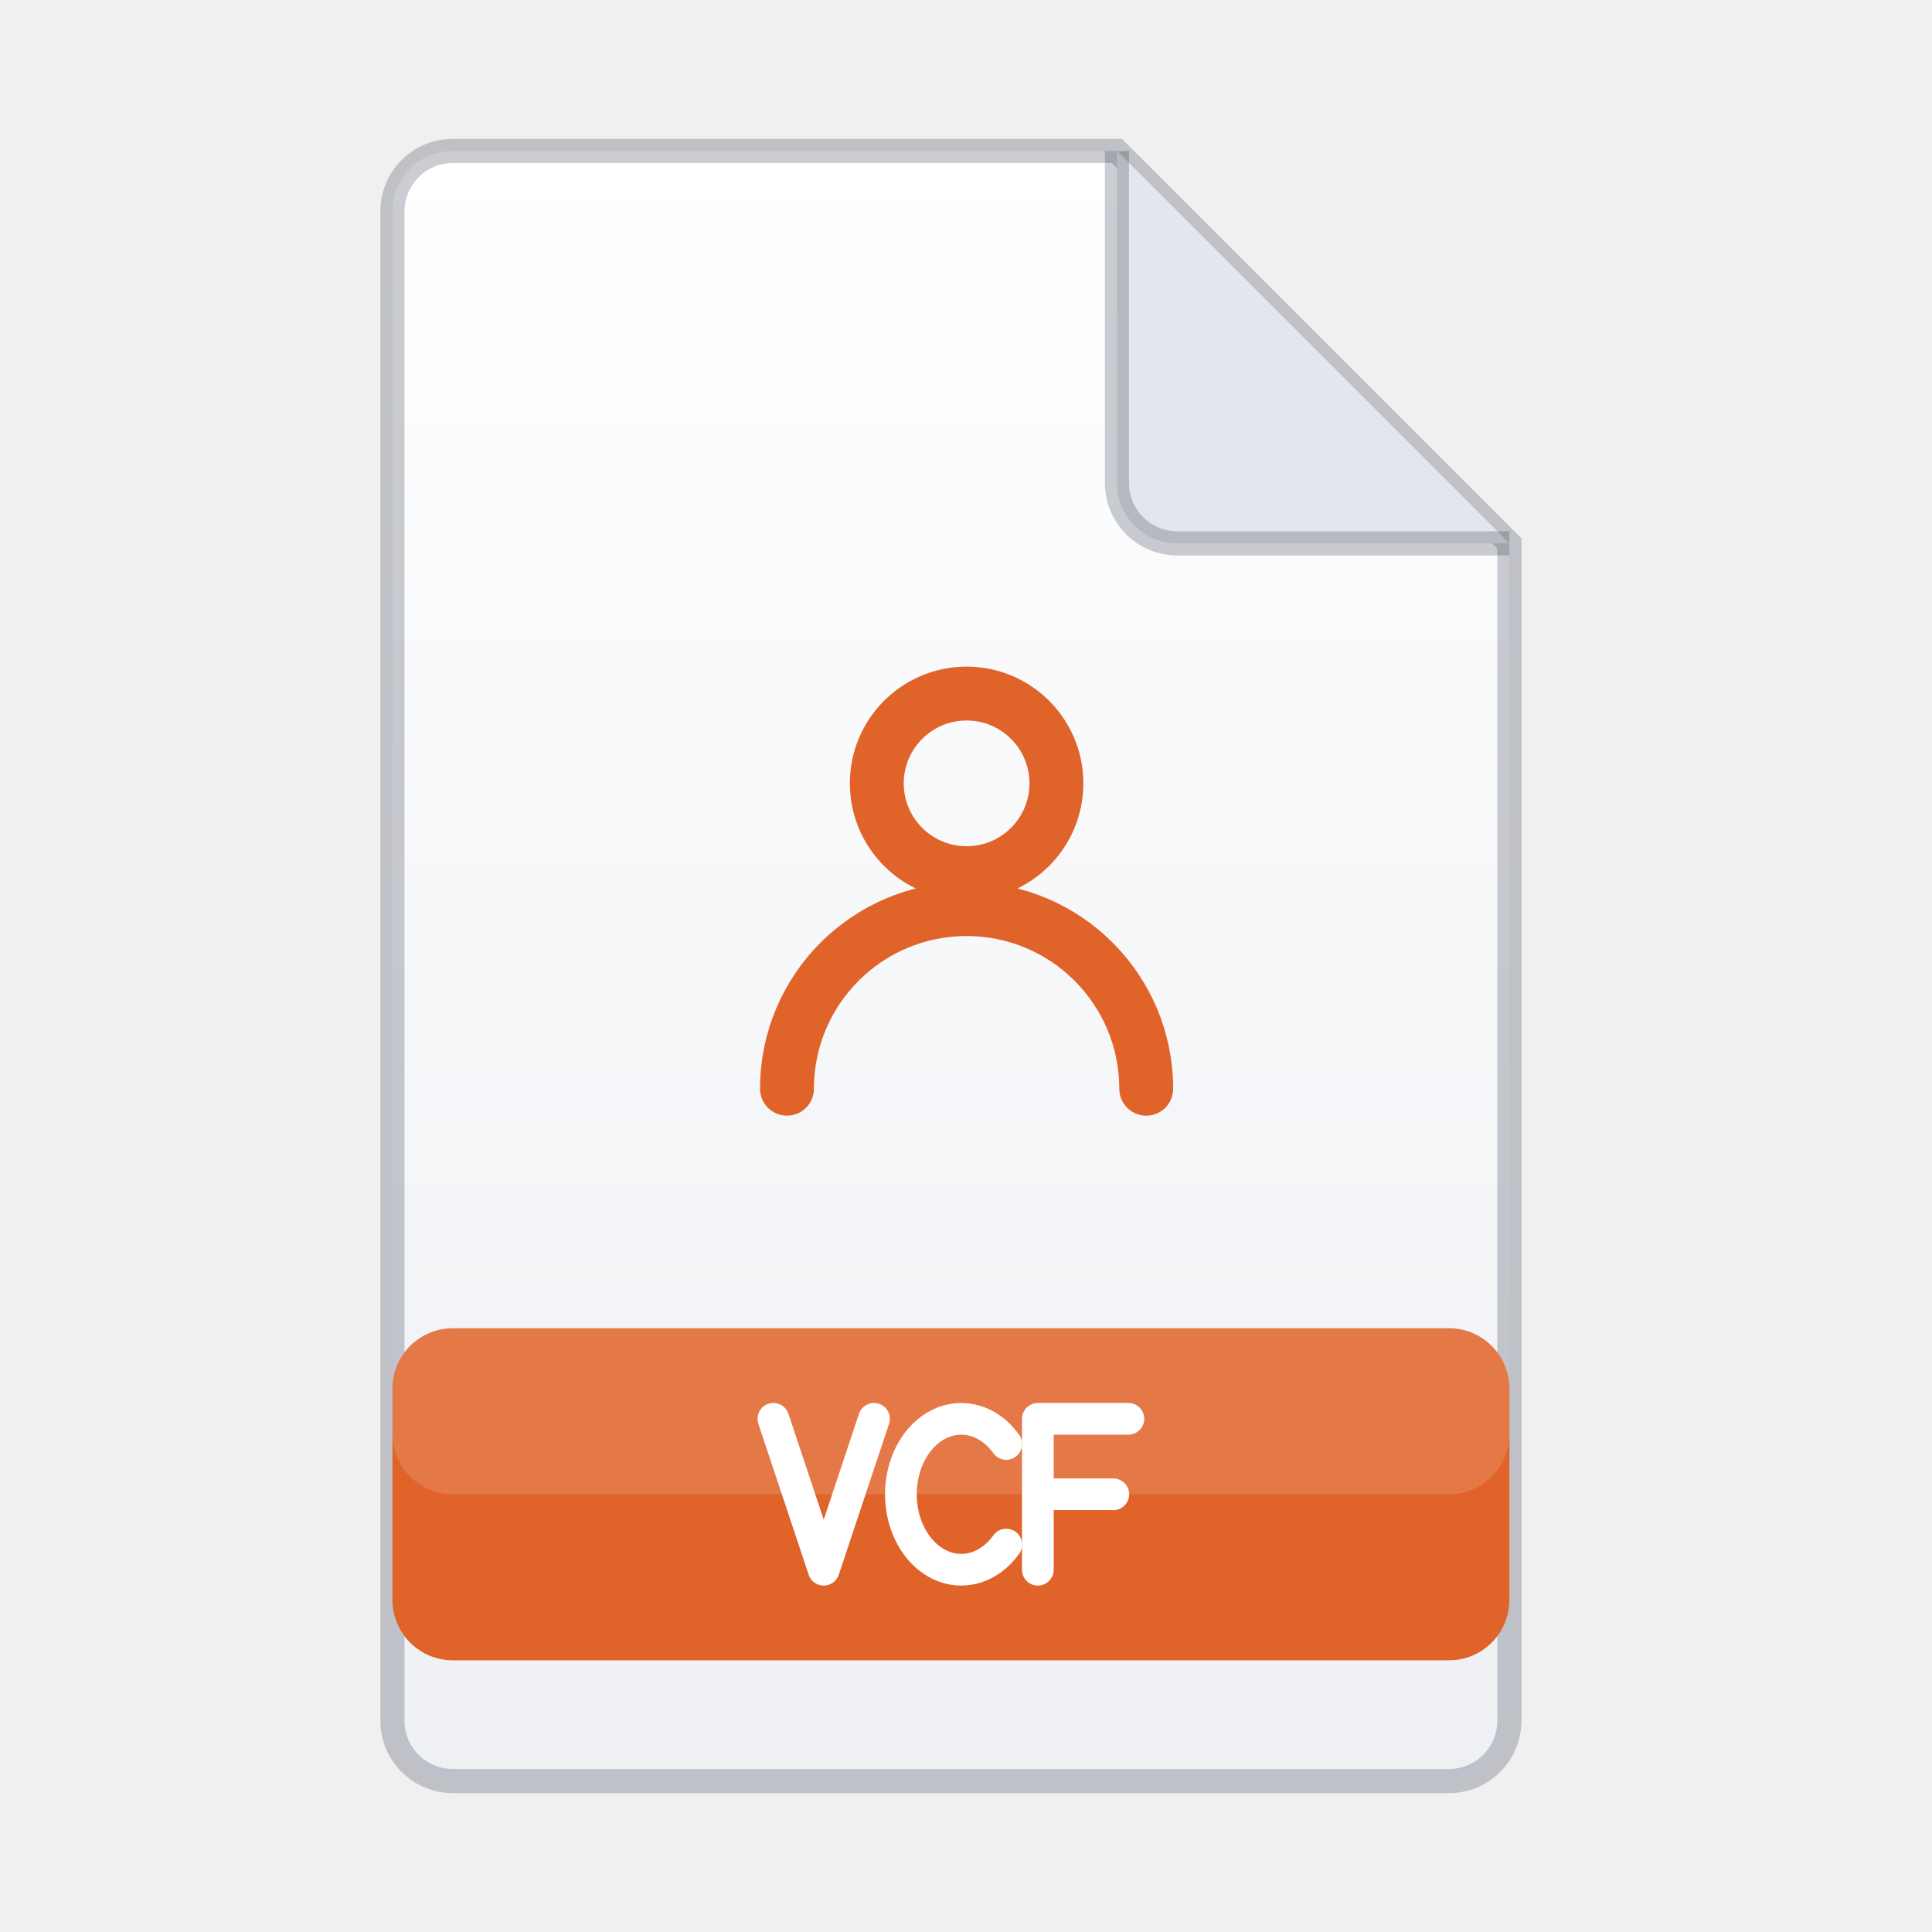
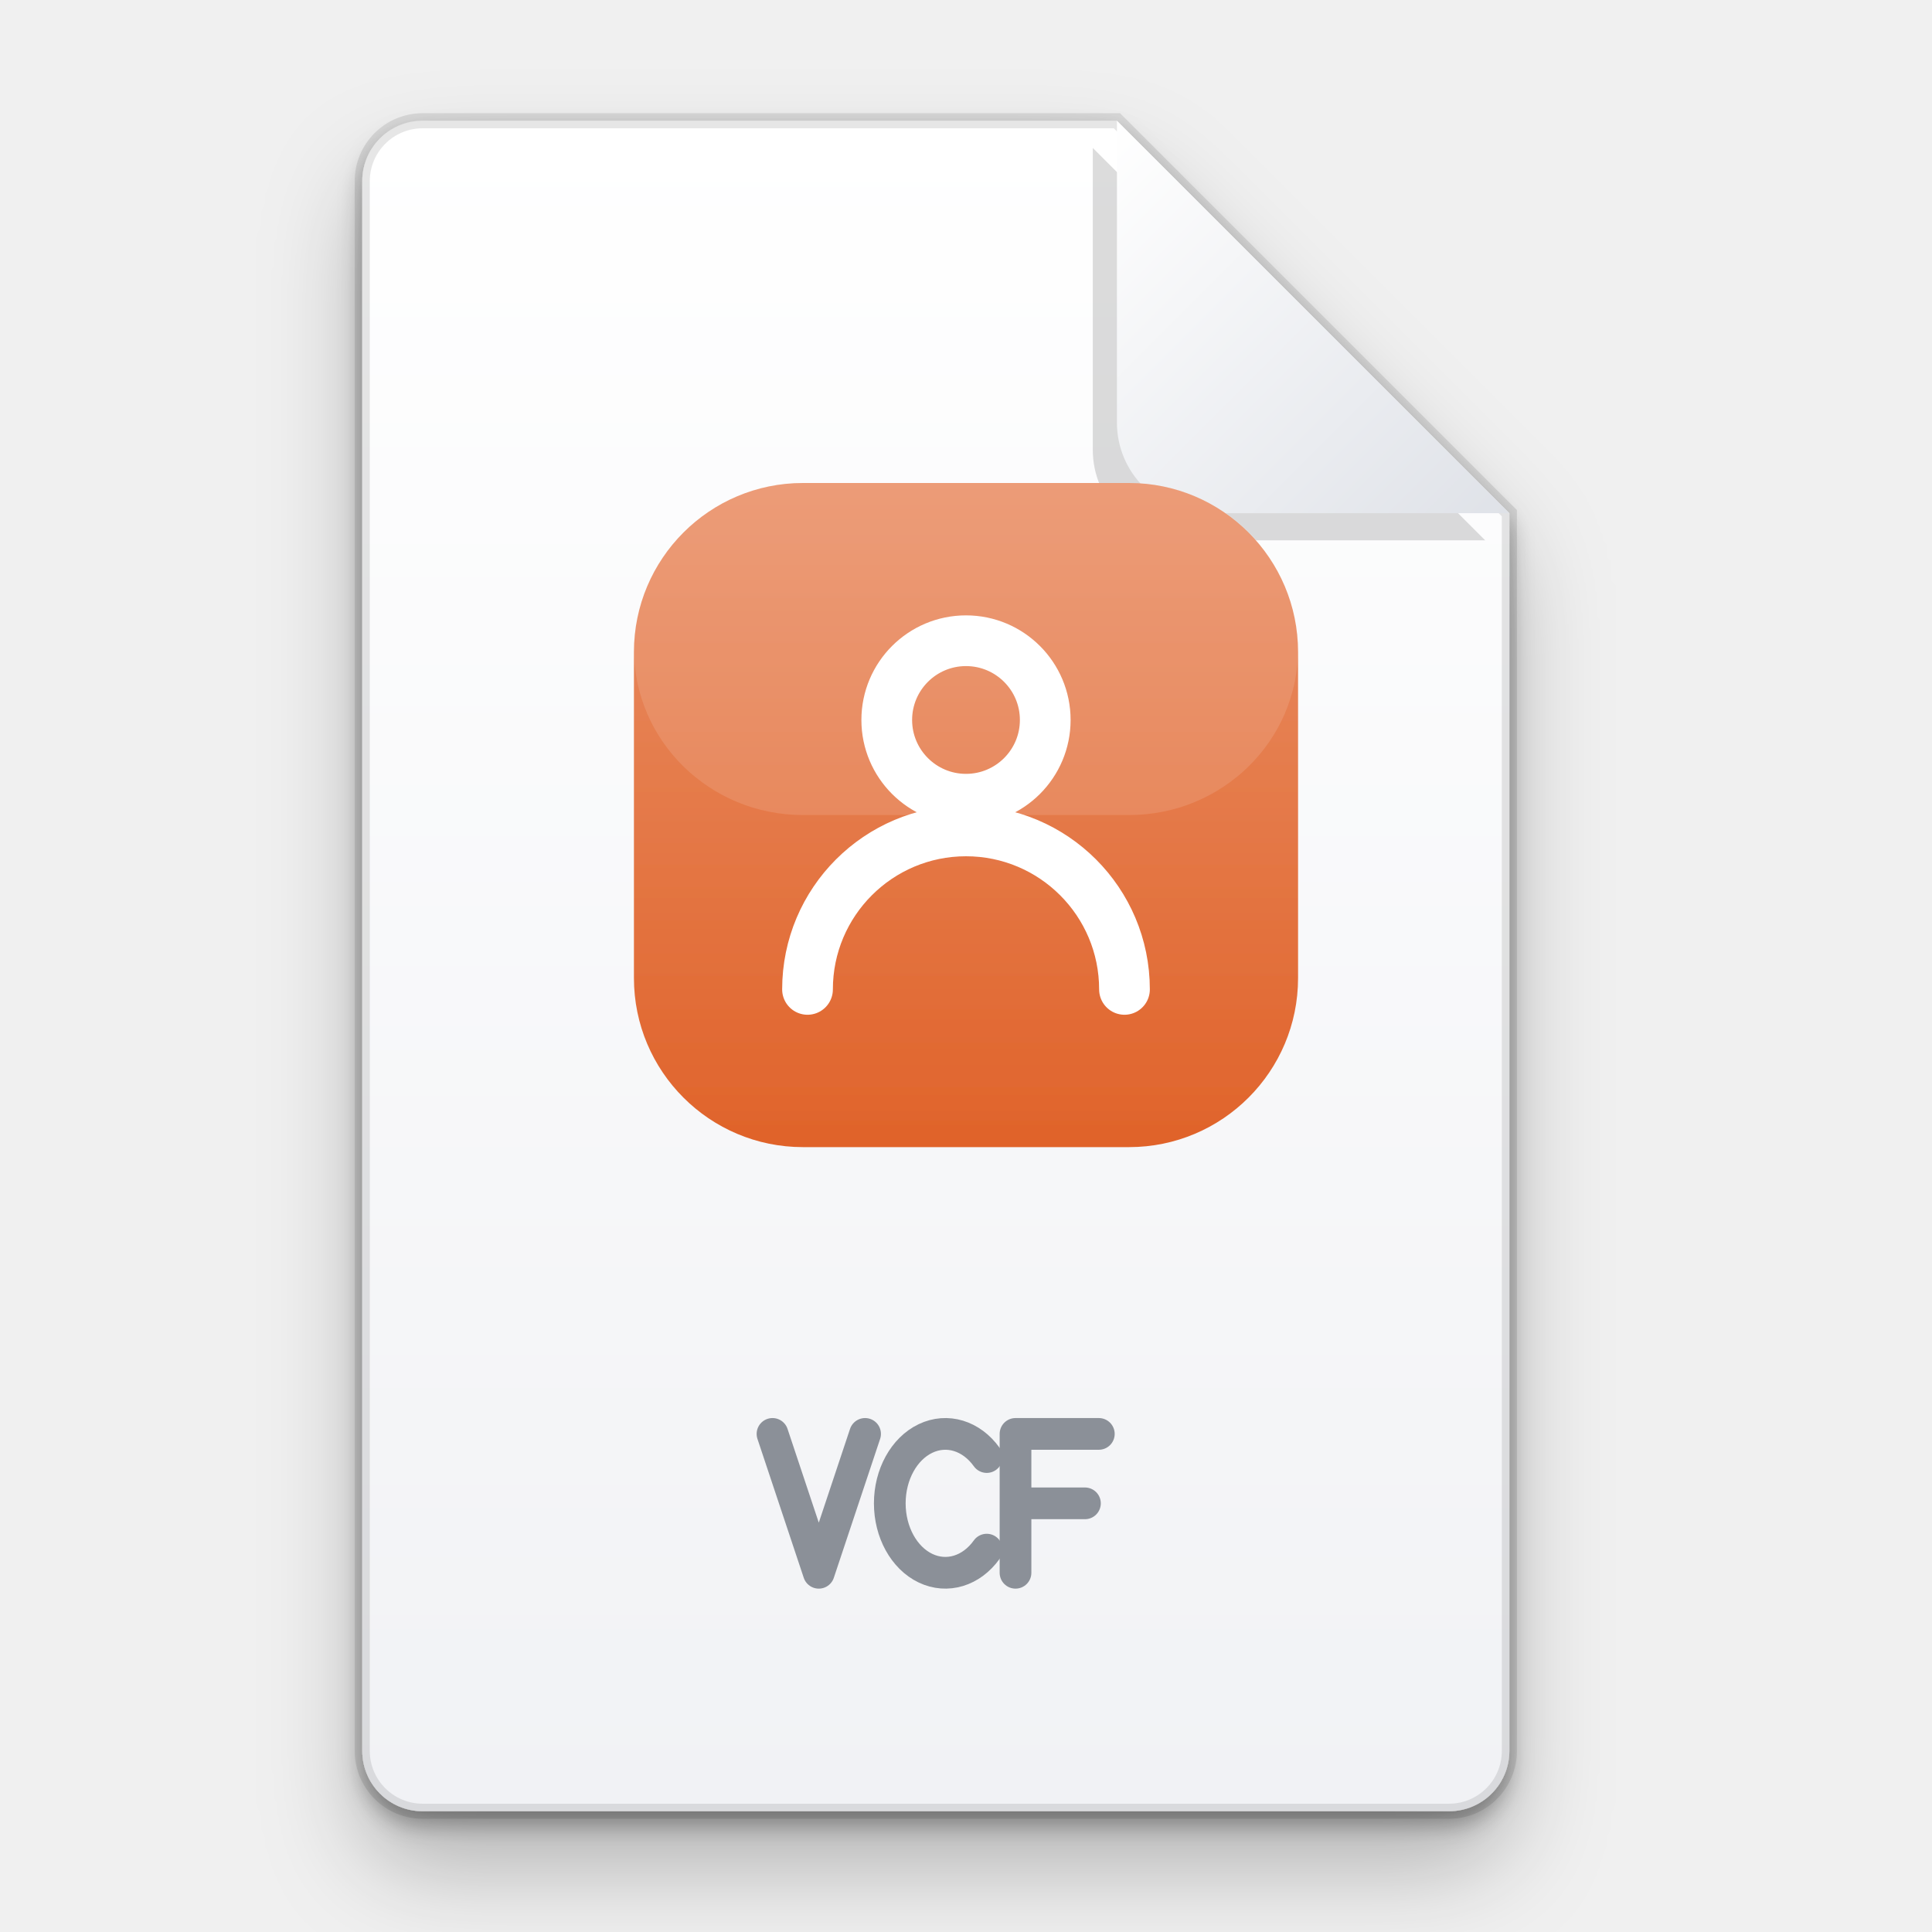
<svg xmlns="http://www.w3.org/2000/svg" width="128" height="128" viewBox="0 0 64 64">
  <defs>
+     <filter id="drop" x="-25%" y="-25%" width="150%" height="160%">
+       <feGaussianBlur in="SourceAlpha" stdDeviation="1.6" />
+       <feOffset dy="1.8" result="far" />
+       <feFlood flood-color="#000000" flood-opacity=".26" />
+       <feComposite in2="far" operator="in" result="cast" />
+       <feGaussianBlur in="SourceAlpha" stdDeviation=".35" />
+       <feOffset dy=".45" result="near" />
+       <feFlood flood-color="#000000" flood-opacity=".3" />
+       <feComposite in2="near" operator="in" result="contact" />
+       <feMerge>
+         <feMergeNode in="cast" />
+         <feMergeNode in="contact" />
+         <feMergeNode in="SourceGraphic" />
+       </feMerge>
+     </filter>
    <linearGradient id="page" x1="0" y1="0" x2="0" y2="1">
      <stop offset="0" stop-color="#ffffff" />
-       <stop offset="1" stop-color="#eef0f4" />
+       <stop offset="1" stop-color="#f1f2f5" />
+     </linearGradient>
+     <linearGradient id="tile" x1="0" y1="0" x2="0" y2="1">
+       <stop offset="0" stop-color="#e98f66" />
+       <stop offset="1" stop-color="#e0632a" />
+     </linearGradient>
+     <linearGradient id="fold" x1="0" y1="0" x2="1" y2="1">
+       <stop offset="0" stop-color="#ffffff" />
+       <stop offset="1" stop-color="#dfe2e8" />
    </linearGradient>
  </defs>
-   <path fill="url(#page)" stroke="#141e32" stroke-opacity=".22" stroke-width=".8" d="M15 5h22l13 13v39a2 2 0 0 1-2 2H15a2 2 0 0 1-2-2V7a2 2 0 0 1 2-2z" />
-   <path fill="#e3e6ec" stroke="#141e32" stroke-opacity=".22" stroke-width=".8" stroke-linejoin="round" d="M37 5v11a2 2 0 0 0 2 2h11" />
-   <g transform="translate(22.5 20) scale(1.19)">
-     <path fill="none" stroke="#e0632a" stroke-width="1.5" stroke-linecap="round" stroke-linejoin="round" d="M8 7.5a2.5 2.5 0 1 0 0-5a2.5 2.5 0 0 0 0 5M3 13.5a5 5 0 0 1 10 0" />
-   </g>
-   <rect x="13" y="44" width="37" height="11" rx="2" fill="#e0632a" />
-   <rect x="13" y="44" width="37" height="5.5" rx="2" fill="#ffffff" fill-opacity=".14" />
-   <g fill="none" stroke="#ffffff" stroke-width="1.260" stroke-linecap="round" stroke-linejoin="round">
-     <path transform="translate(25.62 47) scale(0.8333)" d="M0 0l2 6 2-6" />
-     <path transform="translate(30.00 47) scale(0.8333)" d="M4 1A2.4 3 0 1 0 4 5" />
-     <path transform="translate(34.38 47) scale(0.8333)" d="M3.6 0H0v6M0 3h3" />
+   <g filter="url(#drop)">
+     <path fill="url(#page)" d="M14 4h23l13 13v41a2 2 0 0 1-2 2H14a2 2 0 0 1-2-2V6a2 2 0 0 1 2-2z" />
+     <path fill="none" stroke="#000000" stroke-opacity=".1" stroke-width=".5" d="M14 4h23l13 13v41a2 2 0 0 1-2 2H14a2 2 0 0 1-2-2V6a2 2 0 0 1 2-2z" />
+     <path d="M37 4v10a3 3 0 0 0 3 3h10z" fill="#000000" fill-opacity=".14" transform="translate(-.8 .9)" />
+     <path d="M37 4v10a3 3 0 0 0 3 3h10z" fill="url(#fold)" />
+     <rect x="21" y="16" width="22" height="22" rx="5.6" fill="url(#tile)" />
+     <rect x="21" y="16" width="22" height="11" rx="5.6" fill="#ffffff" fill-opacity=".12" />
+     <g transform="translate(23.6 18.6) scale(1.05)">
+       <path fill="none" stroke="#ffffff" stroke-width="1.6" stroke-linecap="round" stroke-linejoin="round" d="M8 7.5a2.5 2.5 0 1 0 0-5a2.5 2.5 0 0 0 0 5M3 13.5a5 5 0 0 1 10 0" />
+     </g>
+     <g fill="none" stroke="#8b9098" stroke-width="1.370" stroke-linecap="round" stroke-linejoin="round">
+       <path transform="translate(25.59 47.5) scale(0.7667)" d="M0 0l2 6 2-6" />
+       <path transform="translate(29.62 47.5) scale(0.7667)" d="M4 1A2.4 3 0 1 0 4 5" />
+       <path transform="translate(33.64 47.5) scale(0.7667)" d="M3.6 0H0v6M0 3h3" />
+     </g>
  </g>
</svg>
